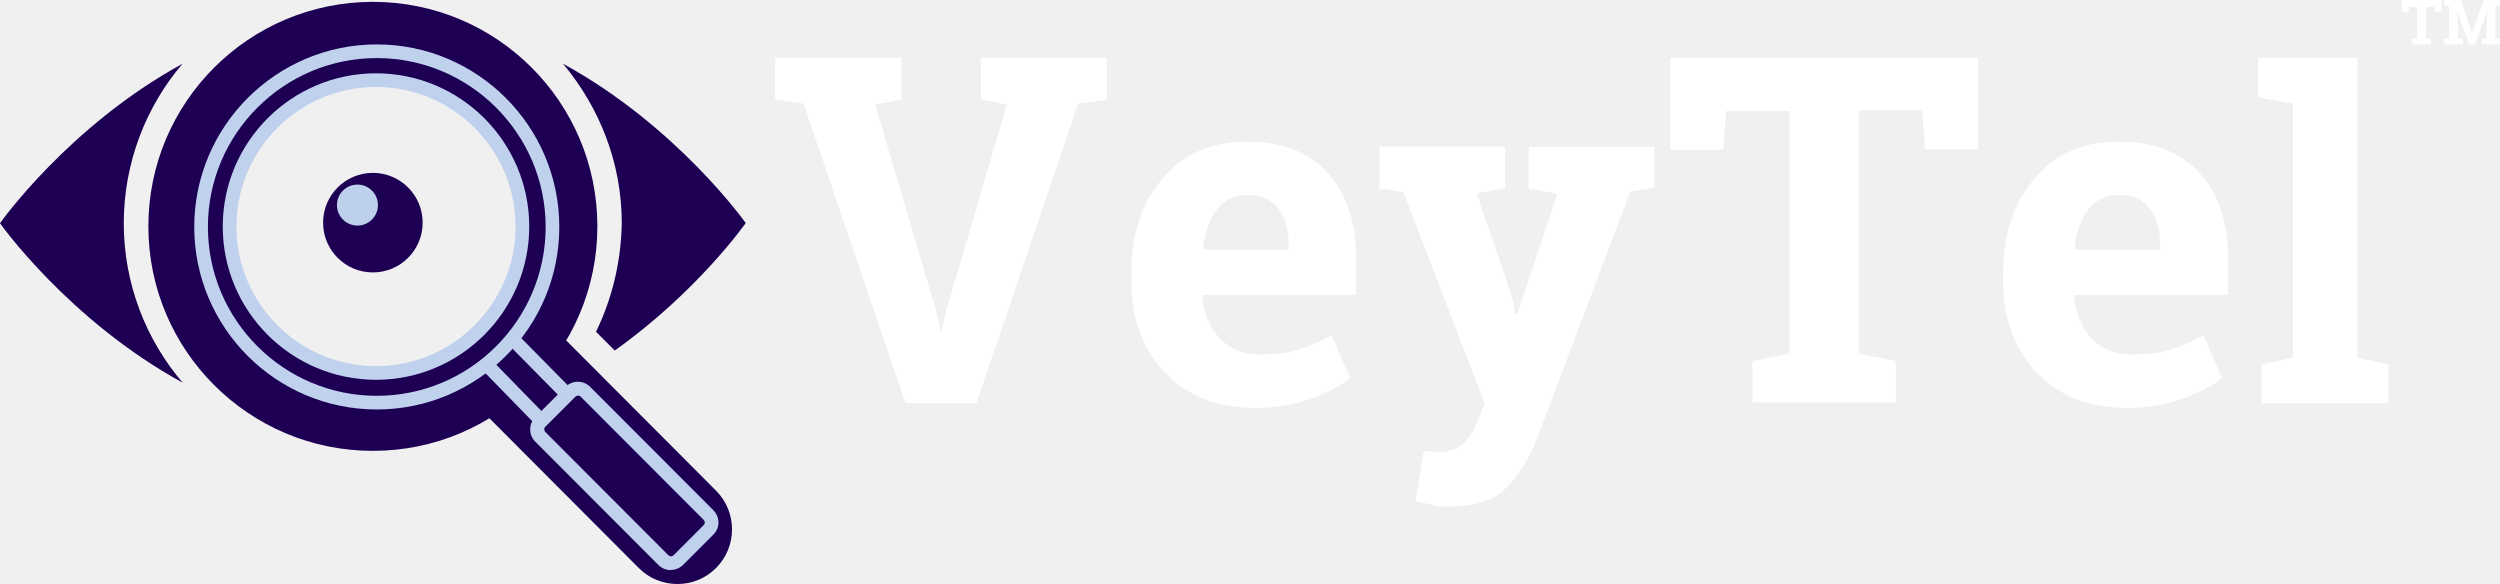
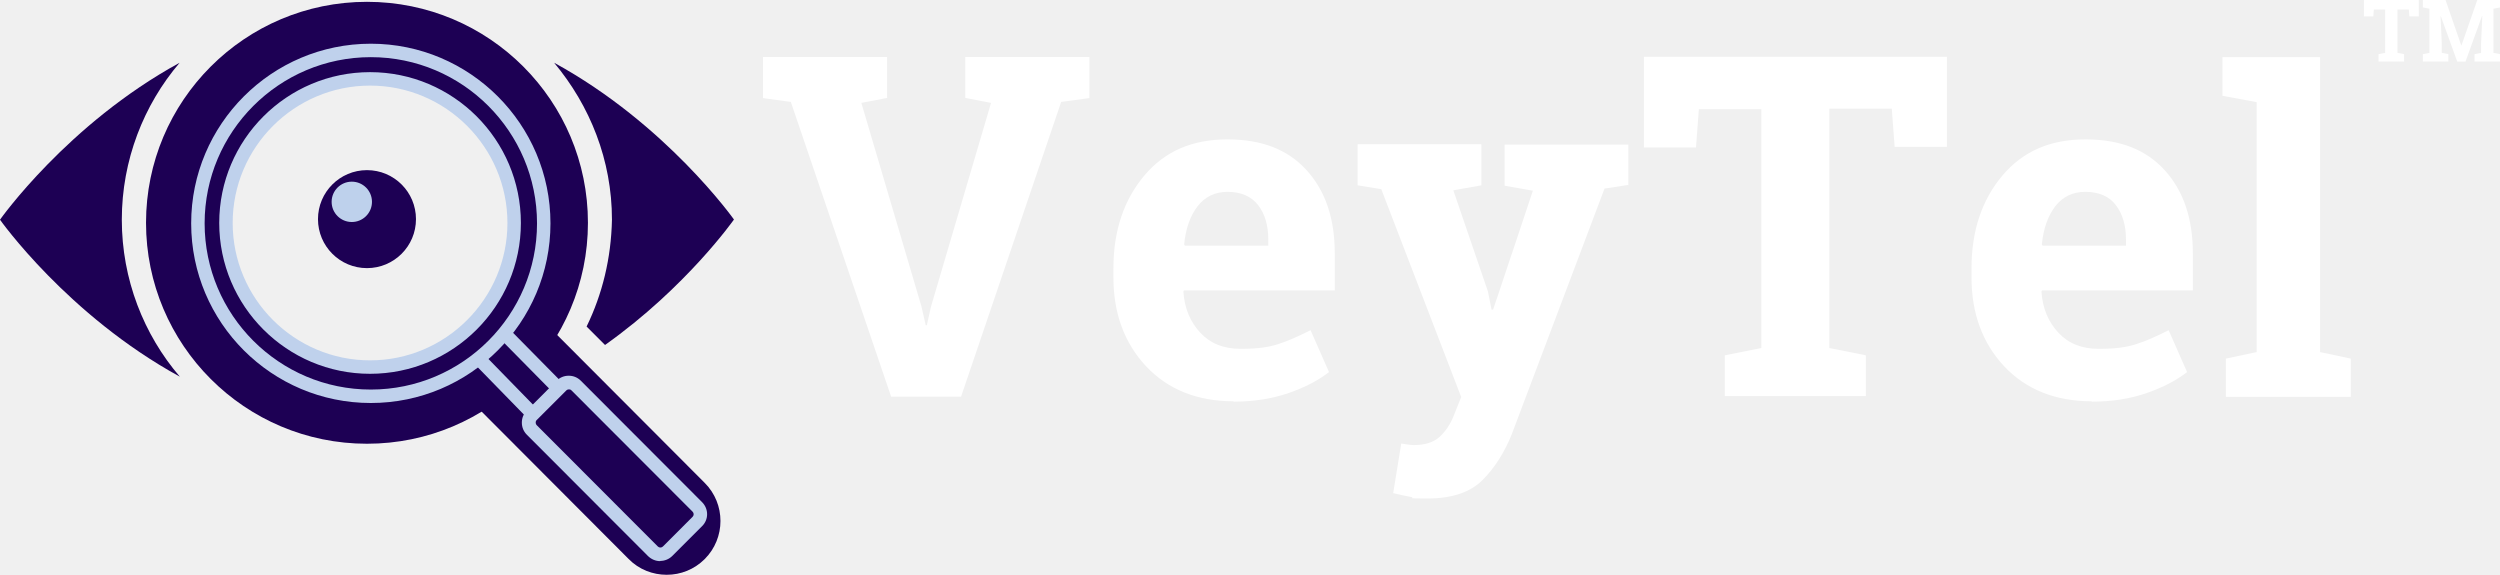
- <svg xmlns="http://www.w3.org/2000/svg" id="main" viewBox="0 0 1280.61 299.15">
+ <svg xmlns="http://www.w3.org/2000/svg" id="main" viewBox="0 0 1301.16 299.15">
  <defs>
    <style>
      .cls-1 {
        fill: #bed1ec;
      }

      .cls-2 {
        fill: #fff;
      }

      .cls-3 {
        fill: #1d0054;
      }

      .cls-4 {
        fill: #bfd1ec;
      }
    </style>
  </defs>
  <path class="cls-3" d="M347,299.15c-7.2,0-14.4-2.7-19.8-8.2l-81-81.2c-10.9-10.9-10.9-28.7,0-39.6s28.7-10.9,39.6,0l81,81.2c10.9,10.9,10.9,28.7,0,39.6-5.5,5.5-12.6,8.2-19.8,8.2h0Z" />
  <path class="cls-3" d="M191,.95c-63.5,0-115,51.5-115,115s51.5,115,115,115,115-51.5,115-115S254.6.95,191,.95ZM192.6,191.25c-41.4,0-75-33.6-75-75s33.6-75,75-75,75,33.6,75,75-33.6,75-75,75Z" />
  <path class="cls-4" d="M192.6,194.55c-43.3,0-78.5-35.2-78.5-78.5s35.2-78.5,78.5-78.5,78.5,35.2,78.5,78.5-35.2,78.5-78.5,78.5ZM192.6,44.55c-39.4,0-71.5,32.1-71.5,71.5s32.1,71.5,71.5,71.5,71.5-32.1,71.5-71.5-32.1-71.5-71.5-71.5Z" />
  <path class="cls-4" d="M193,209.75c-51.6,0-93.5-41.9-93.5-93.5S141.5,22.75,193,22.75s93.5,41.9,93.5,93.5-41.9,93.5-93.5,93.5ZM193,29.75c-47.7,0-86.5,38.8-86.5,86.5s38.8,86.5,86.5,86.5,86.5-38.8,86.5-86.5S240.7,29.75,193,29.75Z" />
  <path class="cls-4" d="M343.6,292.05c-2.3,0-4.5-.9-6.3-2.6l-63.1-63.2c-1.7-1.7-2.6-3.9-2.6-6.3s.9-4.6,2.6-6.3l15.5-15.5c1.7-1.7,3.9-2.6,6.3-2.6h0c2.4,0,4.6.9,6.3,2.6l63.1,63.2c3.5,3.5,3.5,9.1,0,12.5l-15.5,15.5c-1.7,1.7-4,2.6-6.3,2.6v.1ZM296.1,202.65c-.5,0-1,.2-1.3.5l-15.5,15.5c-.4.4-.5.8-.5,1.3s.2,1,.5,1.3l63.1,63.2c.7.7,1.9.7,2.6,0l15.5-15.5c.7-.7.7-1.9,0-2.6l-63.1-63.2c-.4-.4-.8-.5-1.3-.5h0Z" />
  <rect class="cls-4" x="260.41" y="182.83" width="7" height="37.9" transform="translate(-65.9 241.68) rotate(-44.3)" />
  <rect class="cls-4" x="272.41" y="168.35" width="7" height="37.7" transform="translate(-51.99 247.64) rotate(-44.6)" />
  <circle class="cls-3" cx="191" cy="114.05" r="25.5" />
  <circle class="cls-1" cx="183.1" cy="105.05" r="10.5" />
  <path class="cls-3" d="M305.3,169.95l9.6,9.6c42.4-30.1,67.1-65.3,67.1-65.3,0,0-35.2-49.7-93.6-81.6,18.7,22.4,30.1,50.7,30.1,81.7-.4,20-5,38.8-13.2,55.6Z" />
  <path class="cls-3" d="M63.4,114.35c0-31,11.4-59.8,30.1-81.7C35.1,64.55,0,114.35,0,114.35c0,0,35.1,49.7,93.6,81.7-18.8-21.9-30.2-50.7-30.2-81.7Z" />
  <path id="V" class="cls-2" d="M461.8,50.95l-13.5,2.6,31.3,106,2.2,9.7h.6l2.1-9.5,31.3-106.2-13.4-2.6v-21.3h64.6v21.4l-14.7,2-52.1,153.4h-36.4l-52.2-153.4-14.5-2v-21.4h64.6v21.4h0v-.2h.1v.1Z" />
  <path id="E" class="cls-2" d="M642,208.85c-18.8,0-34.1-6.1-45.5-18.2-11.3-12.1-17-27.6-17-46.2v-4.9c0-19.4,5.4-35.5,16.1-48.2s25-18.8,43.2-18.8,31.6,5.4,41.3,16.1,14.6,25,14.6,43.3v19.2h-78.5l-.3.6c.6,8.8,3.6,15.8,8.8,21.4s12.1,8.4,21,8.4,14.3-.8,19.4-2.4,10.9-4.2,17-7.3l9.6,21.8c-5.4,4.2-12.3,7.9-21,10.9-8.6,3-18.2,4.5-28.7,4.5h0v-.2h0ZM638.9,99.85c-6.6,0-11.8,2.6-15.6,7.5s-6.2,11.6-7,19.9l.4.6h43.4v-3.1c0-7.5-1.8-13.5-5.3-18-3.6-4.6-8.9-6.9-15.9-6.9h0Z" />
  <path id="Y" class="cls-2" d="M847.4,96.25l-12.3,1.9-48.3,127.9c-3.8,9.5-8.9,17.5-15.2,23.8-6.4,6.4-15.9,9.6-28.7,9.6s-5.7-.3-8.5-.8c-2.6-.5-5.7-1.1-9.3-2l4.2-25.8c1,.2,2.2.3,3.4.5,1.1.2,2.2.3,3.1.3,6,0,10.4-1.5,13.5-4.3,3.1-2.9,5.5-6.5,7.2-10.7l4-10-41.6-108.2-12.3-2v-21.4h64.4v21.4l-14.6,2.6,18,52.6,1.9,9.5h.8c0,.2,20.7-61.9,20.7-61.9l-14.7-2.6v-21.4h64.4v21.2h.2l-.2-.3h-.1v.1Z" />
  <path id="T" class="cls-2" d="M1013.3,29.45v47h-27.2l-1.5-19.9h-32.5v124.6l19,3.8v21.2h-73.4v-21.2l19-3.8V56.85h-32.5l-1.5,19.9h-27.1V29.55h157.8l-.1-.1Z" />
  <path id="E-2" class="cls-2" d="M1088.6,208.85c-18.8,0-34.1-6.1-45.5-18.2-11.3-12.1-17-27.6-17-46.2v-4.9c0-19.4,5.4-35.5,16.1-48.2s25-18.8,43.2-18.8,31.6,5.4,41.3,16.1c9.7,10.7,14.6,25,14.6,43.3v19.2h-78.5l-.3.6c.6,8.8,3.6,15.8,8.8,21.4s12.1,8.4,21,8.4,14.3-.8,19.4-2.4,10.9-4.2,17-7.3l9.6,21.8c-5.4,4.2-12.3,7.9-21,10.9-8.6,3-18.1,4.5-28.7,4.5h0v-.2h0ZM1085.3,99.85c-6.6,0-11.8,2.6-15.6,7.5-3.8,5-6.2,11.6-7,19.9l.4.6h43.4v-3.1c0-7.5-1.8-13.5-5.3-18-3.4-4.6-8.9-6.9-15.9-6.9h0Z" />
  <path id="L" class="cls-2" d="M1156.7,49.75v-20h50.8v153.5l16,3.4v19.9h-65v-19.9l16-3.4V53.15l-17.8-3.3h0v-.1Z" />
  <g>
-     <path class="cls-2" d="M1250.61,0v6.06h-3.5l-.19-2.55h-4.19v16.03l2.44.47v2.73h-9.44v-2.73l2.44-.47V3.52h-4.17l-.19,2.55h-3.48V0h20.28Z" />
-     <path class="cls-2" d="M1274.05,5.92l-.09-.02-6.09,16.84h-3.06l-6.06-16.78-.09.02.44,9.98v3.58l2.44.47v2.73h-9.42v-2.73l2.42-.47V3.22l-2.42-.47V0h8.38l5.8,16.77h.09l5.84-16.77h8.41v2.75l-2.44.47v16.33l2.44.47v2.73h-9.42v-2.73l2.42-.47v-3.58l.44-10.05Z" />
+     <path class="cls-2" d="M1258.9,0v8.54h-4.93l-.26-3.59h-5.9v22.58l3.43.66v3.85h-13.29v-3.85l3.43-.66V4.95h-5.88l-.26,3.59h-4.91V0h28.57Z" />
+     <path class="cls-2" d="M1291.92,8.34l-.13-.02-8.58,23.73h-4.31l-8.54-23.64-.13.02.62,14.06v5.04l3.43.66v3.85h-13.27v-3.85l3.41-.66V4.53l-3.41-.66V0h11.8l8.17,23.62h.13l8.23-23.62h11.84v3.87l-3.43.66v23l3.43.66v3.85h-13.27v-3.85l3.41-.66v-5.04l.62-14.15Z" />
  </g>
</svg>
